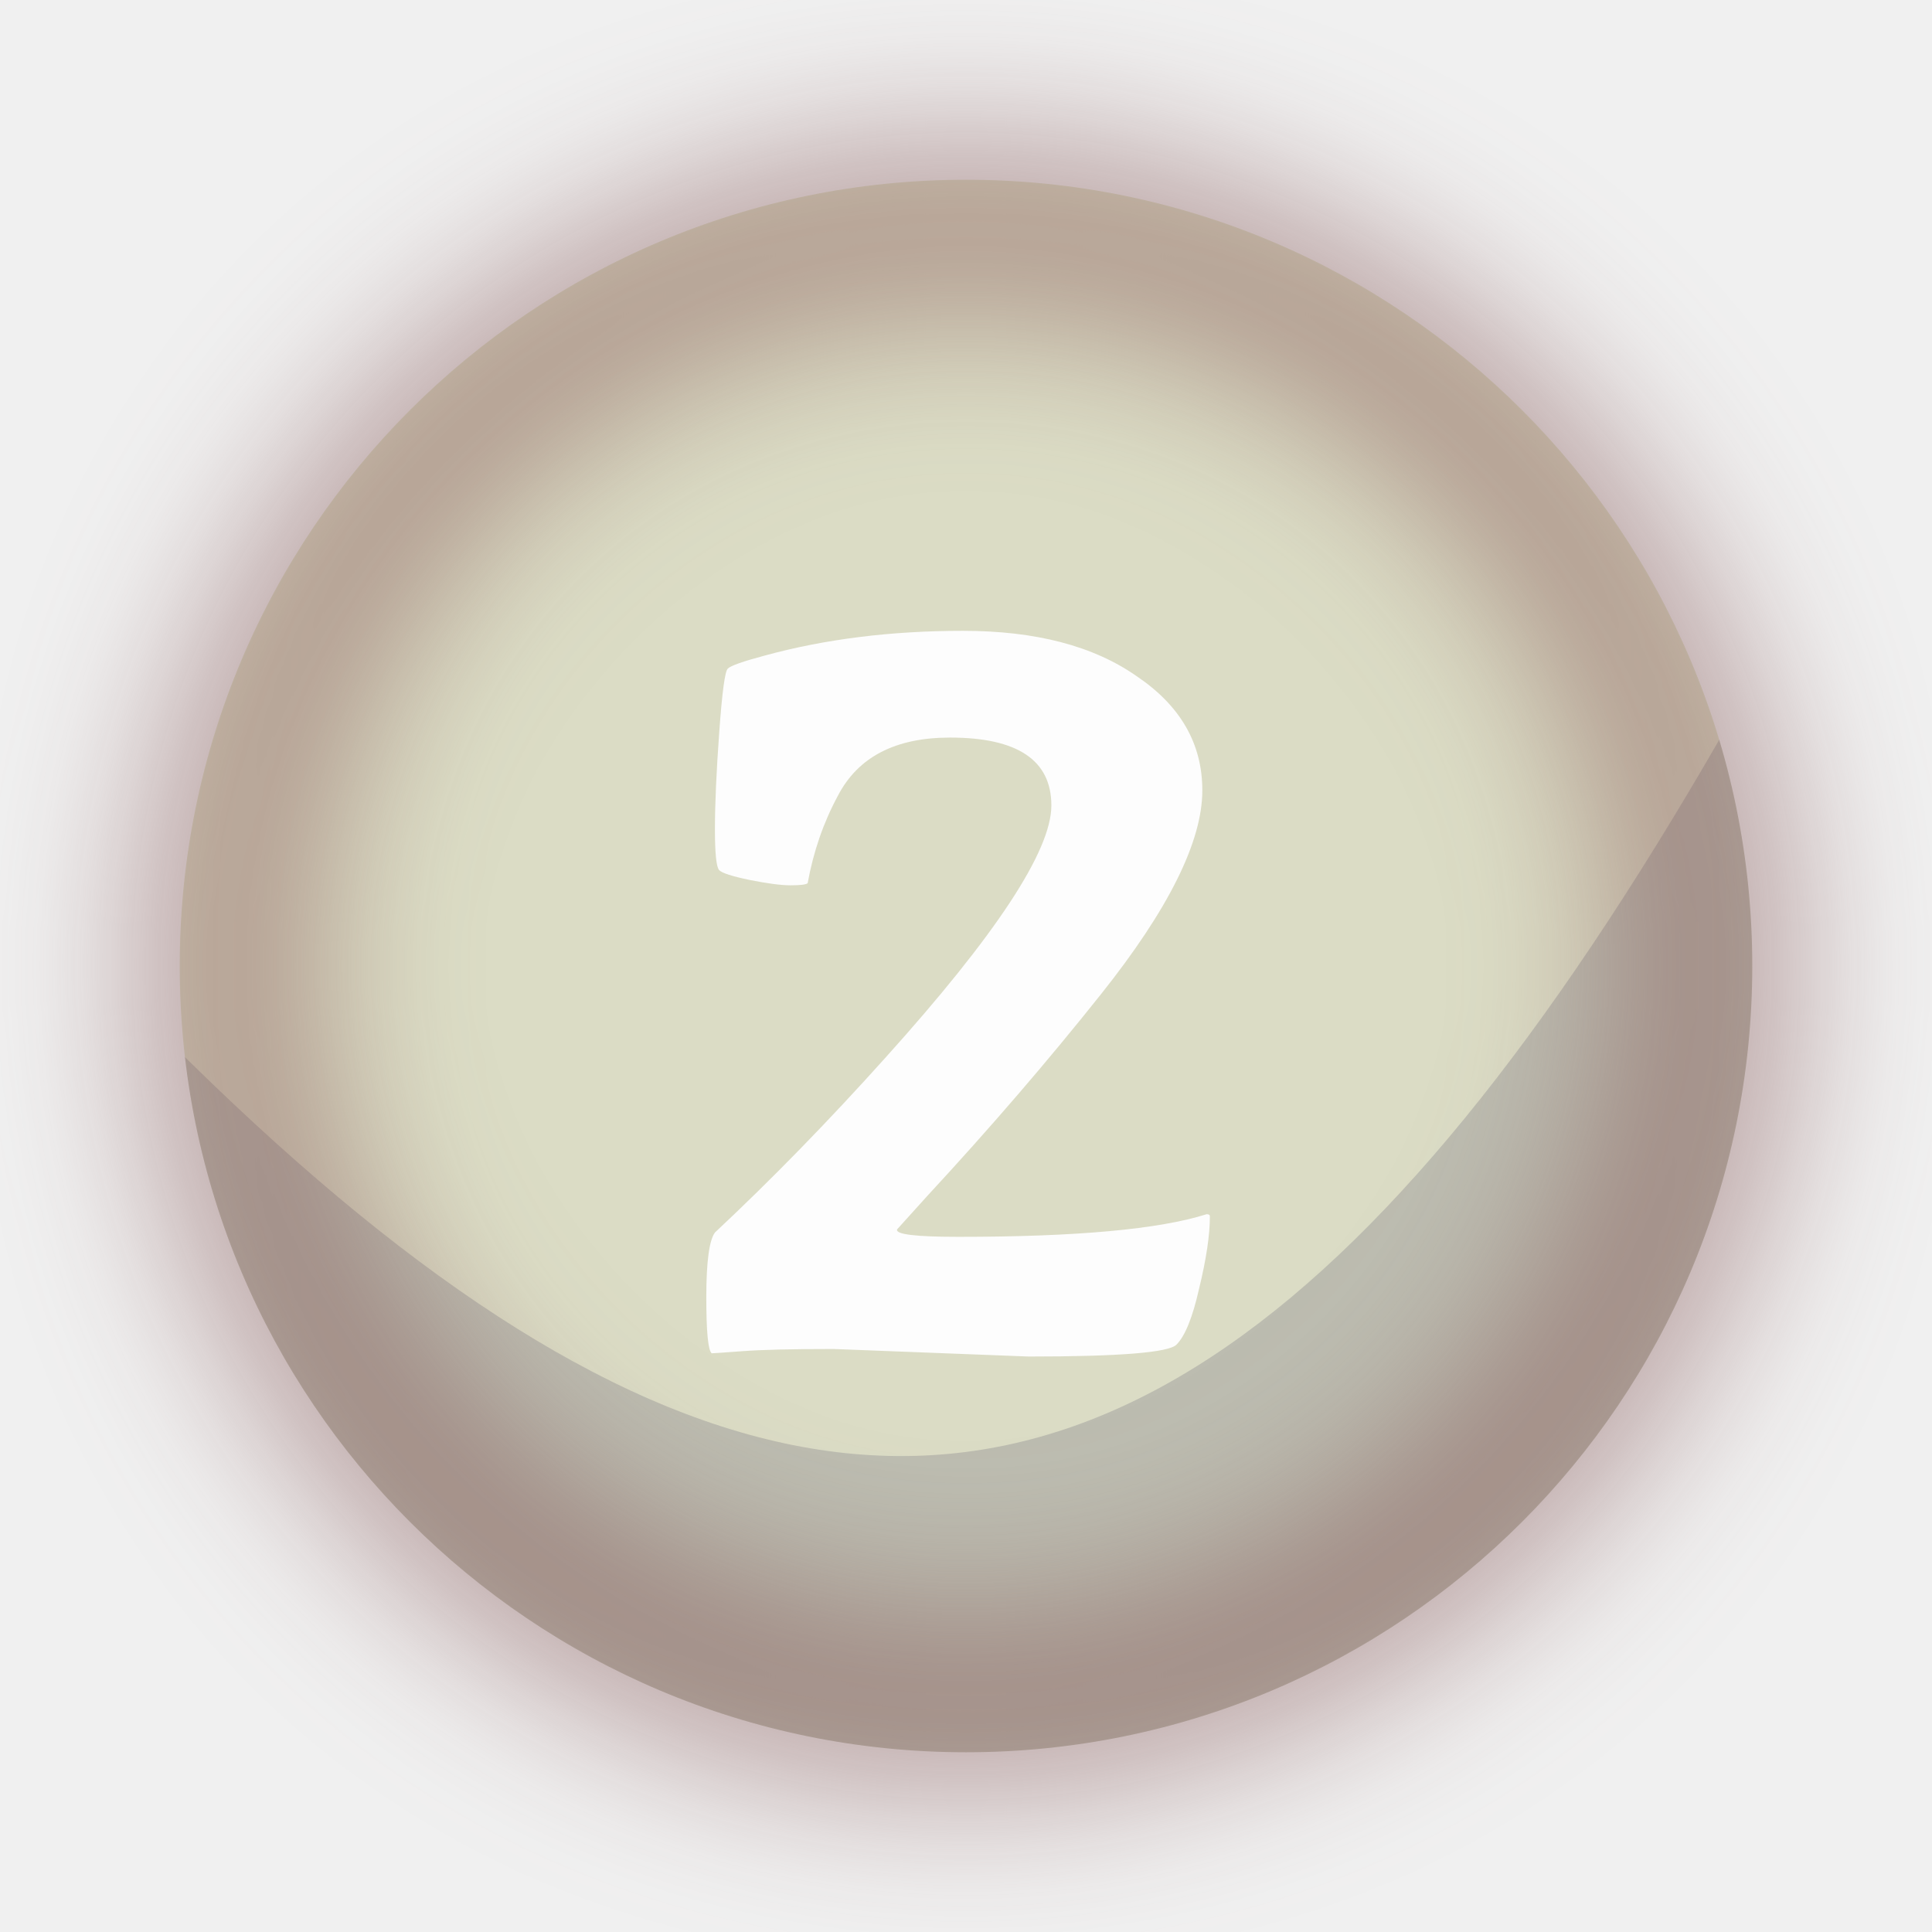
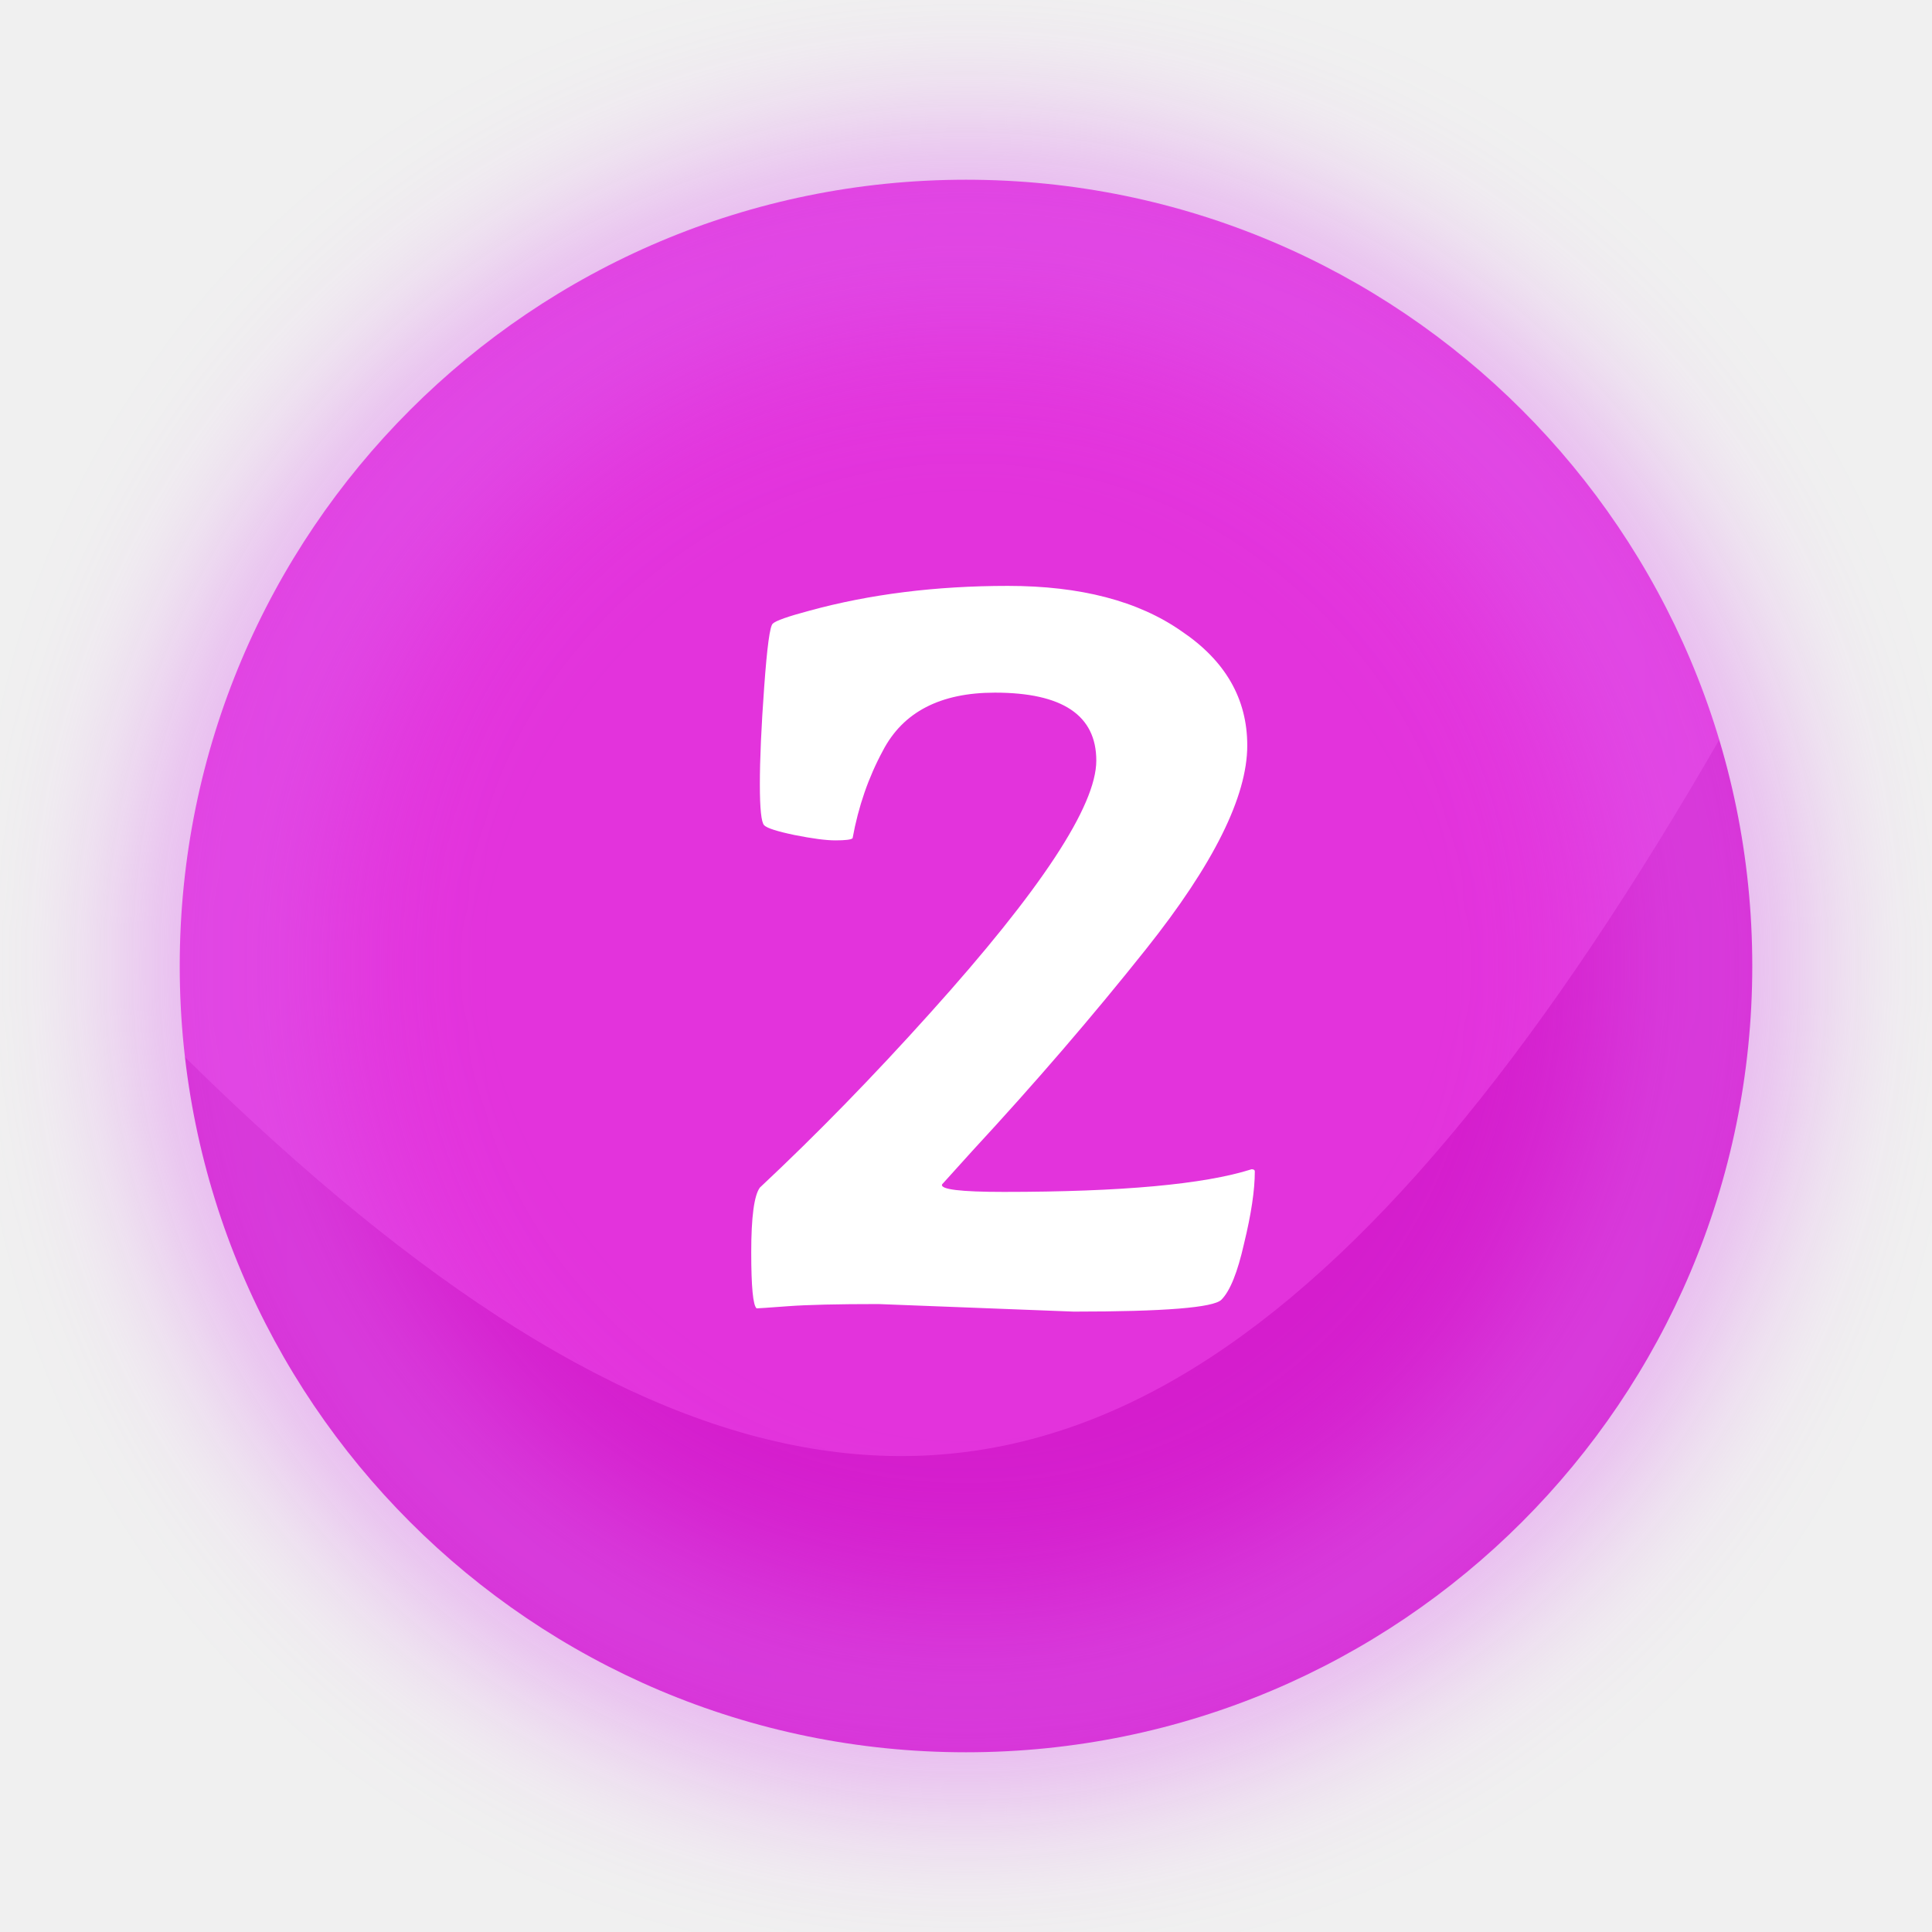
<svg xmlns="http://www.w3.org/2000/svg" width="43" height="43" viewBox="0 0 43 43" fill="none">
-   <mask id="mask0_6_120" style="mask-type:alpha" maskUnits="userSpaceOnUse" x="4" y="4" width="35" height="35">
-     <circle cx="21.5" cy="21.5" r="17.5" fill="#E9ED38" />
+   <mask id="mask0_44_453" style="mask-type:alpha" maskUnits="userSpaceOnUse" x="4" y="4" width="35" height="35">
+     <circle cx="21.5" cy="21.5" r="17.5" fill="#C9CC42" />
  </mask>
-   <g mask="url(#mask0_6_120)">
-     <rect x="-17.724" y="-9.276" width="82.874" height="63.965" fill="#DBDCC5" />
-     <path d="M44.62 4C28.188 39.505 16.869 42.223 -7.939 9.36L-4.425 43.822L48.135 38.462L44.62 4Z" fill="#BCBCB0" />
+   <g mask="url(#mask0_44_453)">
+     <rect x="-17.724" y="-9.276" width="82.874" height="63.965" fill="#E333DC" />
+     <path d="M44.62 4C28.188 39.505 16.869 42.223 -7.939 9.36L-4.425 43.822L48.135 38.462L44.62 4Z" fill="#D51DCD" />
+     <path d="M23.896 29.192C23.896 29.192 22.448 29.136 19.552 29.024C18.64 29.024 17.968 29.04 17.536 29.072C17.104 29.104 16.872 29.12 16.84 29.12C16.76 29.056 16.72 28.64 16.72 27.872C16.72 27.088 16.784 26.608 16.912 26.432C18.176 25.248 19.44 23.952 20.704 22.544C23.168 19.808 24.4 17.936 24.4 16.928C24.4 15.92 23.648 15.416 22.144 15.416C20.928 15.416 20.096 15.848 19.648 16.712C19.328 17.304 19.104 17.952 18.976 18.656C18.944 18.688 18.816 18.704 18.592 18.704C18.384 18.704 18.08 18.664 17.68 18.584C17.296 18.504 17.072 18.432 17.008 18.368C16.944 18.304 16.912 18 16.912 17.456C16.912 16.896 16.944 16.176 17.008 15.296C17.072 14.4 17.136 13.928 17.2 13.88C17.264 13.816 17.536 13.72 18.016 13.592C19.36 13.224 20.832 13.04 22.432 13.04C24.048 13.04 25.336 13.376 26.296 14.048C27.272 14.704 27.76 15.552 27.76 16.592C27.76 17.728 27.008 19.24 25.504 21.128C24.32 22.616 23.032 24.112 21.64 25.616L20.968 26.36C20.92 26.472 21.376 26.528 22.336 26.528C24.96 26.528 26.8 26.36 27.856 26.024C27.904 26.024 27.928 26.04 27.928 26.072C27.928 26.488 27.848 27.024 27.688 27.68C27.544 28.32 27.376 28.736 27.184 28.928C27.008 29.104 25.912 29.192 23.896 29.192Z" fill="white" />
  </g>
-   <g filter="url(#filter0_f_6_120)">
-     <circle cx="21.5" cy="21.5" r="16.5" stroke="#835454" stroke-width="2" />
+   <g filter="url(#filter0_f_44_453)">
+     <circle cx="21.5" cy="21.5" r="16.5" stroke="#DD65F0" stroke-width="2" />
  </g>
-   <path d="M22.896 30.192C22.896 30.192 21.448 30.136 18.552 30.024C17.64 30.024 16.968 30.04 16.536 30.072C16.104 30.104 15.872 30.12 15.84 30.12C15.76 30.056 15.72 29.64 15.72 28.872C15.72 28.088 15.784 27.608 15.912 27.432C17.176 26.248 18.44 24.952 19.704 23.544C22.168 20.808 23.4 18.936 23.4 17.928C23.4 16.92 22.648 16.416 21.144 16.416C19.928 16.416 19.096 16.848 18.648 17.712C18.328 18.304 18.104 18.952 17.976 19.656C17.944 19.688 17.816 19.704 17.592 19.704C17.384 19.704 17.08 19.664 16.68 19.584C16.296 19.504 16.072 19.432 16.008 19.368C15.944 19.304 15.912 19 15.912 18.456C15.912 17.896 15.944 17.176 16.008 16.296C16.072 15.4 16.136 14.928 16.2 14.88C16.264 14.816 16.536 14.72 17.016 14.592C18.36 14.224 19.832 14.04 21.432 14.04C23.048 14.04 24.336 14.376 25.296 15.048C26.272 15.704 26.76 16.552 26.76 17.592C26.76 18.728 26.008 20.24 24.504 22.128C23.32 23.616 22.032 25.112 20.64 26.616L19.968 27.36C19.92 27.472 20.376 27.528 21.336 27.528C23.96 27.528 25.8 27.36 26.856 27.024C26.904 27.024 26.928 27.04 26.928 27.072C26.928 27.488 26.848 28.024 26.688 28.68C26.544 29.32 26.376 29.736 26.184 29.928C26.008 30.104 24.912 30.192 22.896 30.192Z" fill="#FDFDFD" />
  <defs>
-     <filter id="filter0_f_6_120" x="0" y="0" width="43" height="43" filterUnits="userSpaceOnUse" color-interpolation-filters="sRGB">
+     <filter id="filter0_f_44_453" x="0" y="0" width="43" height="43" filterUnits="userSpaceOnUse" color-interpolation-filters="sRGB">
      <feFlood flood-opacity="0" result="BackgroundImageFix" />
      <feBlend mode="normal" in="SourceGraphic" in2="BackgroundImageFix" result="shape" />
-       <feGaussianBlur stdDeviation="2" result="effect1_foregroundBlur_6_120" />
+       <feGaussianBlur stdDeviation="2" result="effect1_foregroundBlur_44_453" />
    </filter>
  </defs>
</svg>
